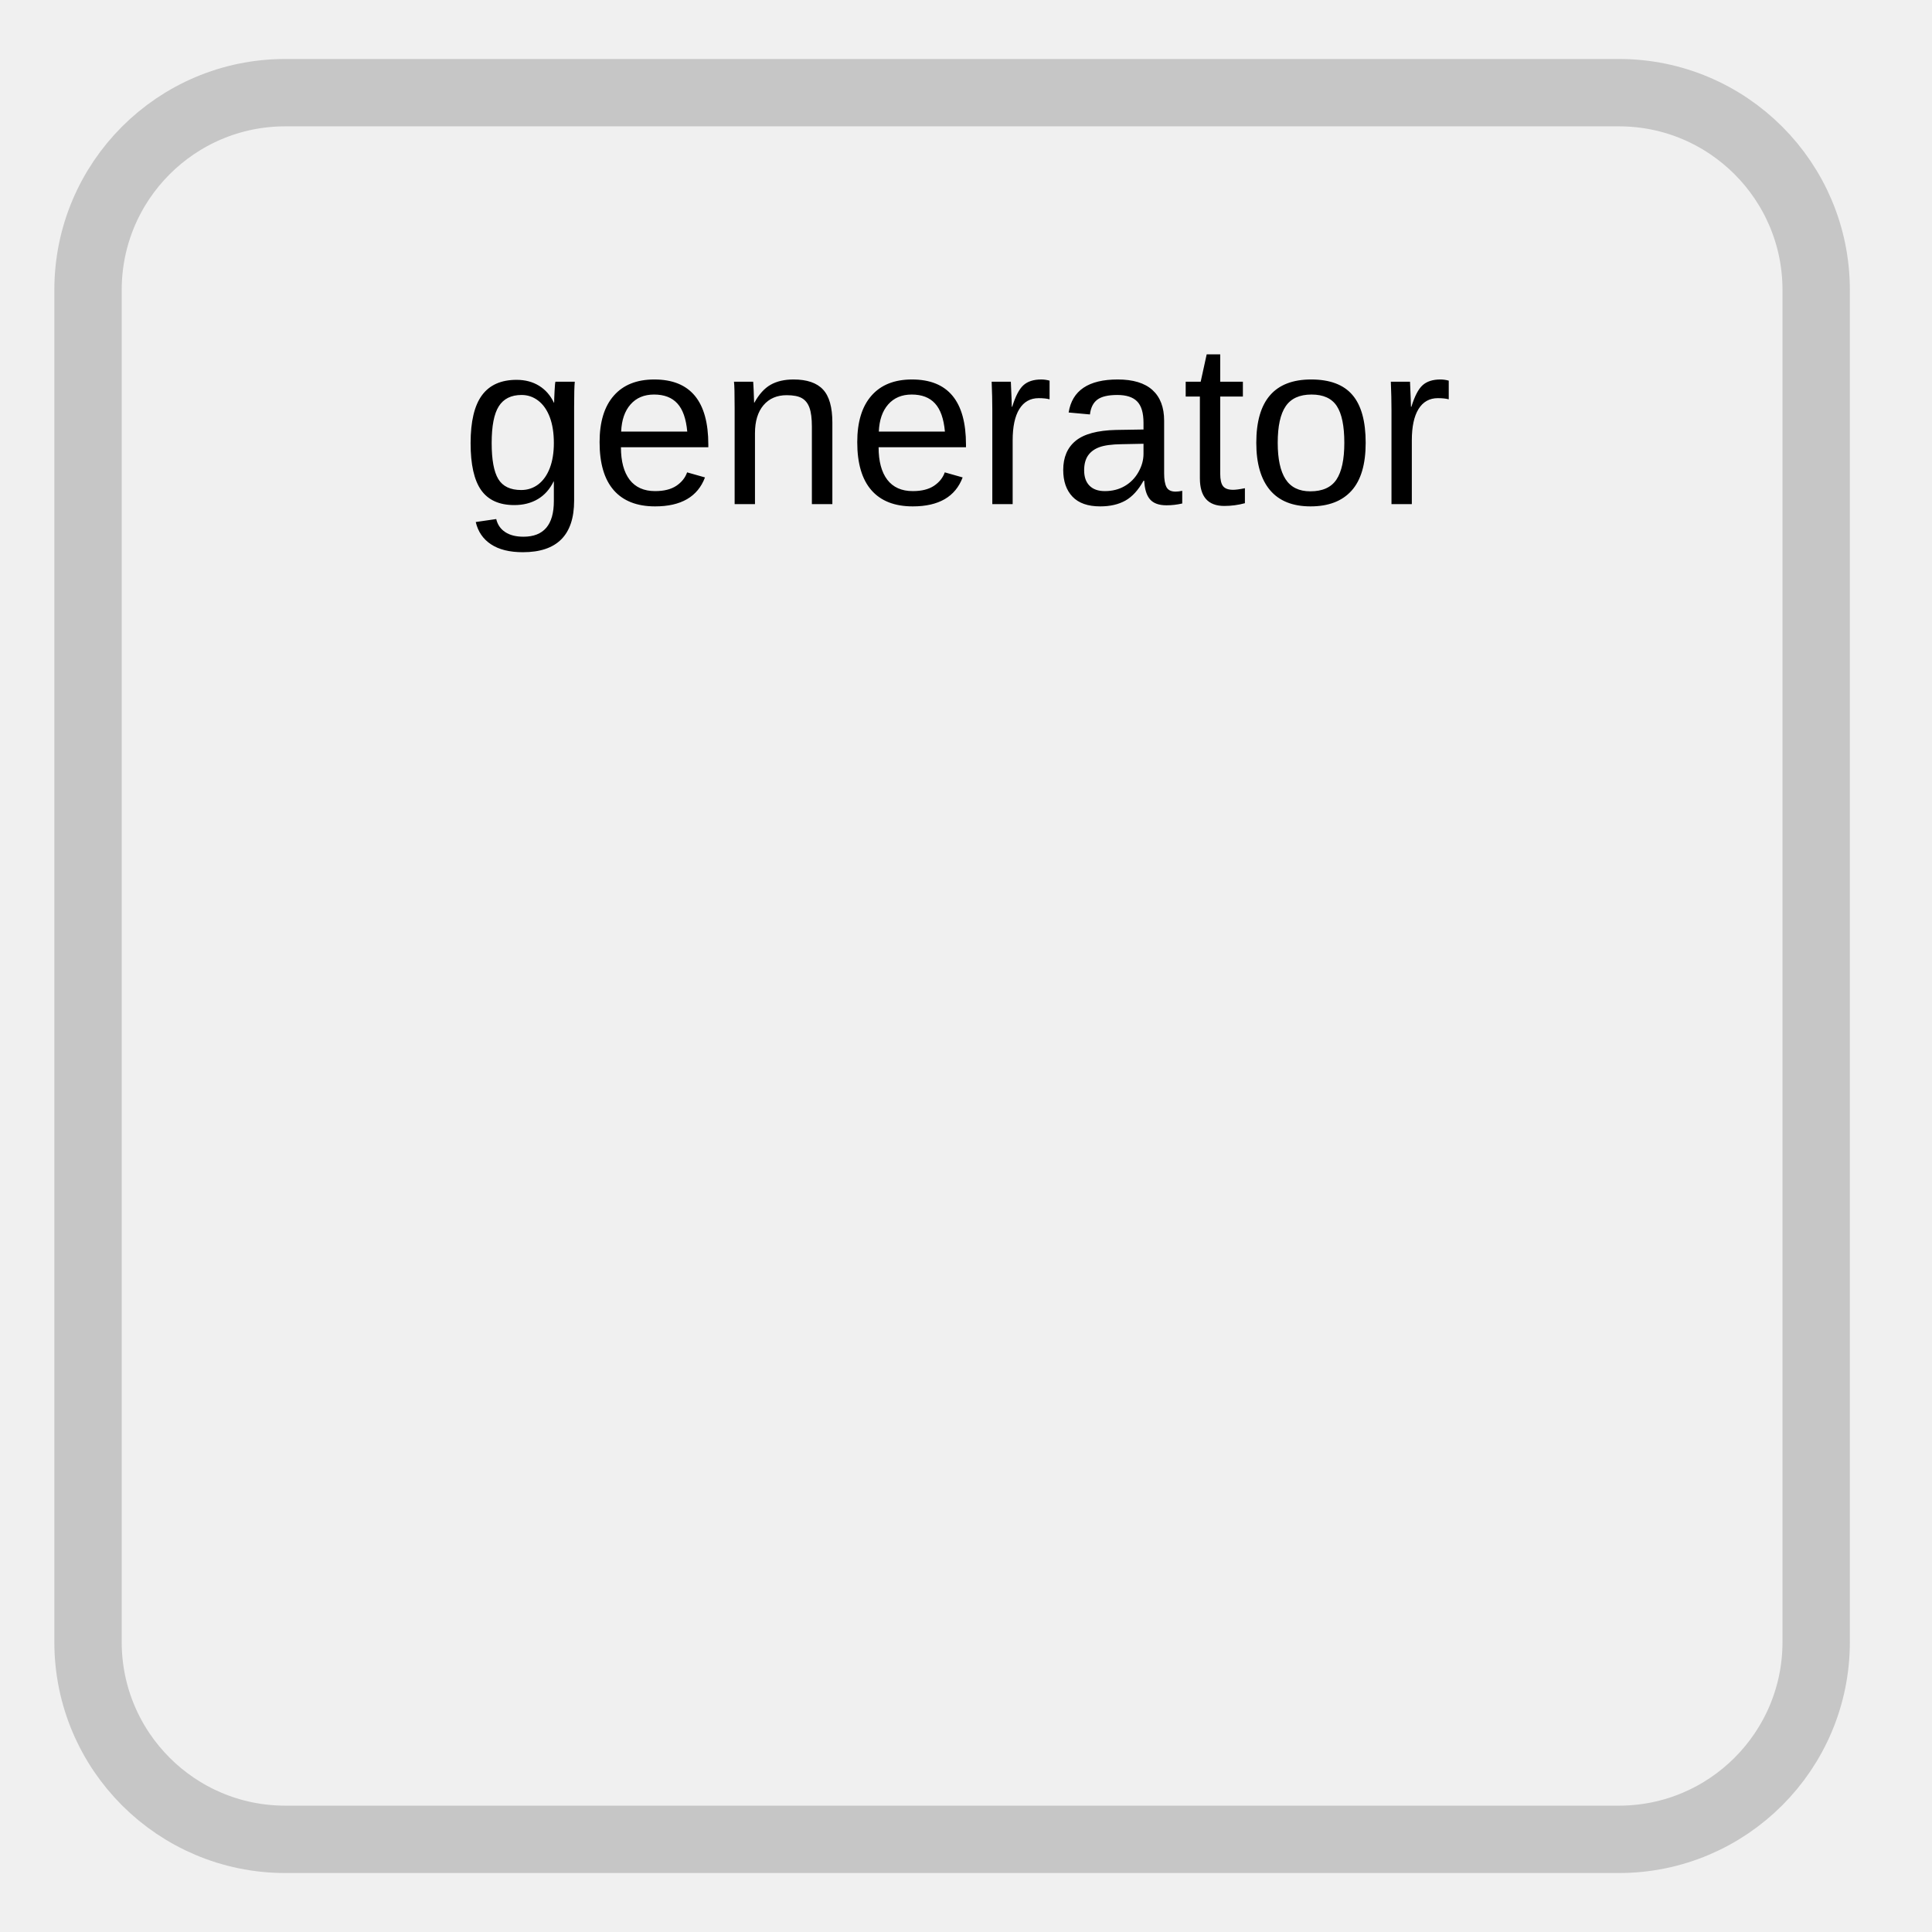
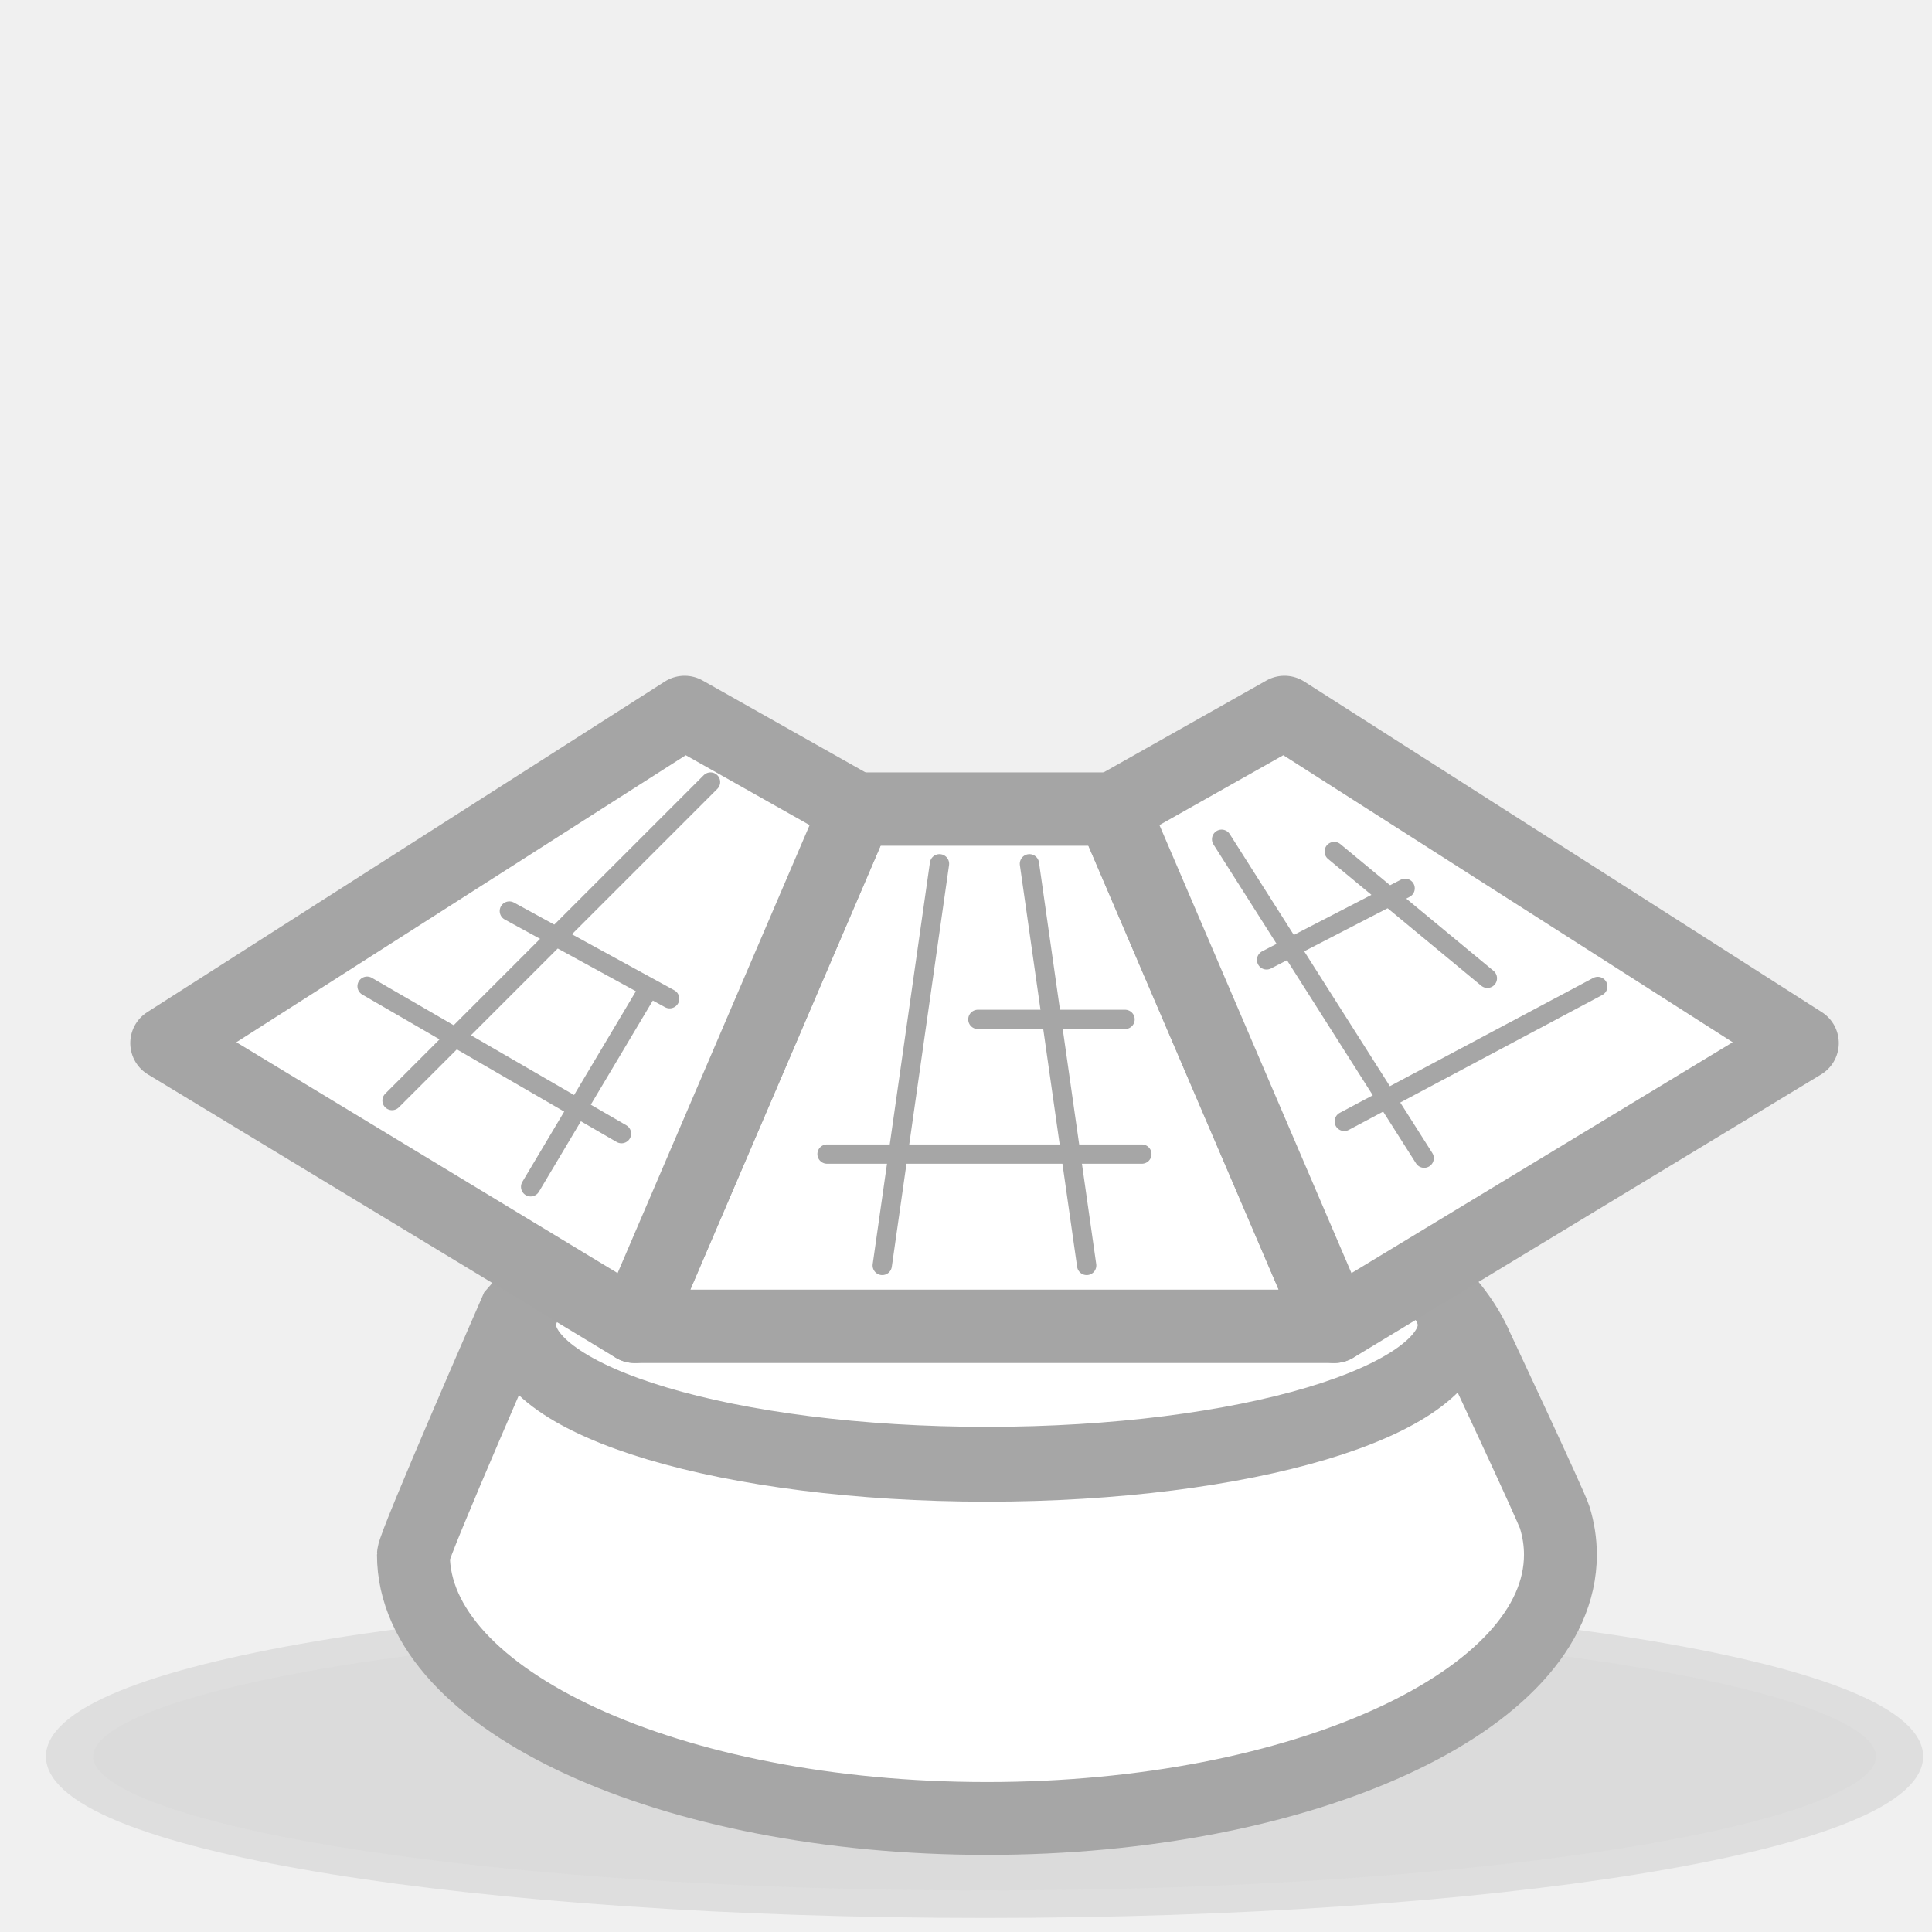
- <svg xmlns="http://www.w3.org/2000/svg" width="100%" height="100%" viewBox="0 0 417 417" version="1.1" xml:space="preserve" style="fill-rule:evenodd;clip-rule:evenodd;stroke-linecap:round;stroke-linejoin:round;stroke-miterlimit:1.5;">
-   <path d="M392,62.568C392,39.074 372.926,20 349.432,20L61.568,20C38.074,20 19,39.074 19,62.568L19,354.432C19,377.926 38.074,397 61.568,397L349.432,397C372.926,397 392,377.926 392,354.432L392,62.568Z" style="fill:none;stroke:rgb(198,198,198);stroke-width:14.54px;" />
-   <text x="99.481px" y="108.815px" style="font-family:'ArialMT', 'Arial', sans-serif;font-size:50px;">generator</text>
+ <svg xmlns="http://www.w3.org/2000/svg" width="100%" height="100%" viewBox="0 0 417 417" version="1.1" xml:space="preserve" style="fill-rule:evenodd;clip-rule:evenodd;stroke-linecap:round;stroke-linejoin:round;stroke-miterlimit:5;">
+   <g transform="matrix(1,0,0,0.583131,0,171.333)">
+     <ellipse cx="212.5" cy="356.305" rx="197.5" ry="54.695" style="fill:rgb(219,219,219);stroke:rgb(222,222,222);stroke-width:10.18px;" />
+   </g>
+   <g id="generator" transform="matrix(1.06327,0,0,1.06327,-7.61424,30.0239)">
+     <g>
+       <g transform="matrix(1,0,0,1,-3,17)">
+         <path d="M115.213,220.08C115.213,220.08 166.173,188.5 210.5,188.5C261.294,188.5 300.331,205.882 309.998,228.409C309.998,228.409 325.029,260.416 325.762,262.797L325.762,262.797C326.524,265.27 326.918,267.795 326.918,270.363C326.918,299.913 274.753,323.903 210.5,323.903C146.247,323.903 94.082,299.913 94.082,270.363C94.082,268.375 115.213,220.08 115.213,220.08Z" style="fill:white;stroke:rgb(166,166,166);stroke-width:14.79px;stroke-linejoin:bevel;stroke-miterlimit:1.5;" />
+         <g transform="matrix(0.946419,0,0,0.99991,13.6448,7.02196)">
+           <ellipse cx="208" cy="216.75" rx="100" ry="28.25" style="fill:white;stroke:rgb(166,166,166);stroke-width:15.19px;stroke-linejoin:bevel;stroke-miterlimit:1.5;" />
+         </g>
+       </g>
+       <g>
+         <g transform="matrix(1,0,0,1,-5,-2.84217e-14)">
+           <path d="M141,241L186,136L238,136L283,241L141,241Z" style="fill:white;stroke:rgb(165,165,165);stroke-width:14.89px;stroke-miterlimit:1.5;" />
+         </g>
+         <g transform="matrix(0.68948,0.724305,-0.724305,0.68948,115.392,-130.106)">
+           <path d="M175.89,270.07L199.727,147.686L238,136L283.003,240.944L175.89,270.07Z" style="fill:white;stroke:rgb(165,165,165);stroke-width:14.89px;stroke-miterlimit:1.5;" />
+         </g>
+         <g transform="matrix(-0.68948,0.724305,0.724305,0.68948,298.642,-130.106)">
+           <path d="M175.89,270.07L199.727,147.686L238,136L283.003,240.944L175.89,270.07Z" style="fill:white;stroke:rgb(165,165,165);stroke-width:14.89px;stroke-miterlimit:1.5;" />
+         </g>
+       </g>
+     </g>
+     <g transform="matrix(0.829971,0,0,0.829971,35.1989,36.7233)">
+       <path d="M140,113L62.103,190.897" style="fill:none;stroke:rgb(166,166,166);stroke-width:4.72px;stroke-linejoin:bevel;stroke-miterlimit:1.5;" />
+     </g>
+     <g transform="matrix(0.829971,0,0,0.829971,35.1989,36.7233)">
+       <path d="M96,212L124,165" style="fill:none;stroke:rgb(166,166,166);stroke-width:4.72px;stroke-linejoin:bevel;stroke-miterlimit:1.5;" />
+     </g>
+     <g transform="matrix(0.829971,0,0,0.829971,35.1989,36.7233)">
+       <path d="M196,133L182,231.237" style="fill:none;stroke:rgb(166,166,166);stroke-width:4.72px;stroke-linejoin:bevel;stroke-miterlimit:1.5;" />
+     </g>
+     <g transform="matrix(0.829971,0,0,0.829971,35.1989,36.7233)">
+       <path d="M232,231.237L218,133" style="fill:none;stroke:rgb(166,166,166);stroke-width:4.72px;stroke-linejoin:bevel;stroke-miterlimit:1.5;" />
+     </g>
+     <g transform="matrix(0.829971,0,0,0.829971,35.1989,36.7233)">
+       <path d="M265,127L314.542,205" style="fill:none;stroke:rgb(166,166,166);stroke-width:4.72px;stroke-linejoin:bevel;stroke-miterlimit:1.5;" />
+     </g>
+     <g transform="matrix(0.829971,0,0,0.829971,35.1989,36.7233)">
+       <path d="M292.542,130L330,161" style="fill:none;stroke:rgb(166,166,166);stroke-width:4.72px;stroke-linejoin:bevel;stroke-miterlimit:1.5;" />
+     </g>
+     <g transform="matrix(0.829971,0,0,0.829971,37.2709,40.8731)">
+       <path d="M166,199L243,199" style="fill:none;stroke:rgb(166,166,166);stroke-width:4.72px;stroke-linejoin:bevel;stroke-miterlimit:1.5;" />
+     </g>
+     <g transform="matrix(0.829971,0,0,0.829971,37.6888,40.9168)">
+       <path d="M238.385,166L202.385,166" style="fill:none;stroke:rgb(166,166,166);stroke-width:4.72px;stroke-linejoin:bevel;stroke-miterlimit:1.5;" />
+     </g>
+     <g transform="matrix(0.829971,0,0,0.829971,37.6888,34.1839)">
+       <path d="M53,166L115.225,202.06" style="fill:none;stroke:rgb(166,166,166);stroke-width:4.72px;stroke-linejoin:bevel;stroke-miterlimit:1.5;" />
+     </g>
+     <g transform="matrix(0.829971,0,0,0.829971,35.1989,36.7233)">
+       <path d="M90.794,144.556L130,166" style="fill:none;stroke:rgb(166,166,166);stroke-width:4.72px;stroke-linejoin:bevel;stroke-miterlimit:1.5;" />
+     </g>
+     <g transform="matrix(0.829971,0,0,0.829971,34.369,34.2334)">
+       <path d="M296,199L358,166" style="fill:none;stroke:rgb(166,166,166);stroke-width:4.72px;stroke-linejoin:bevel;stroke-miterlimit:1.5;" />
+     </g>
+     <g transform="matrix(0.829971,0,0,0.829971,35.1989,36.7233)">
+       <path d="M276,156.5L309.885,139" style="fill:none;stroke:rgb(166,166,166);stroke-width:4.72px;stroke-linejoin:bevel;stroke-miterlimit:1.5;" />
+     </g>
+   </g>
</svg>
